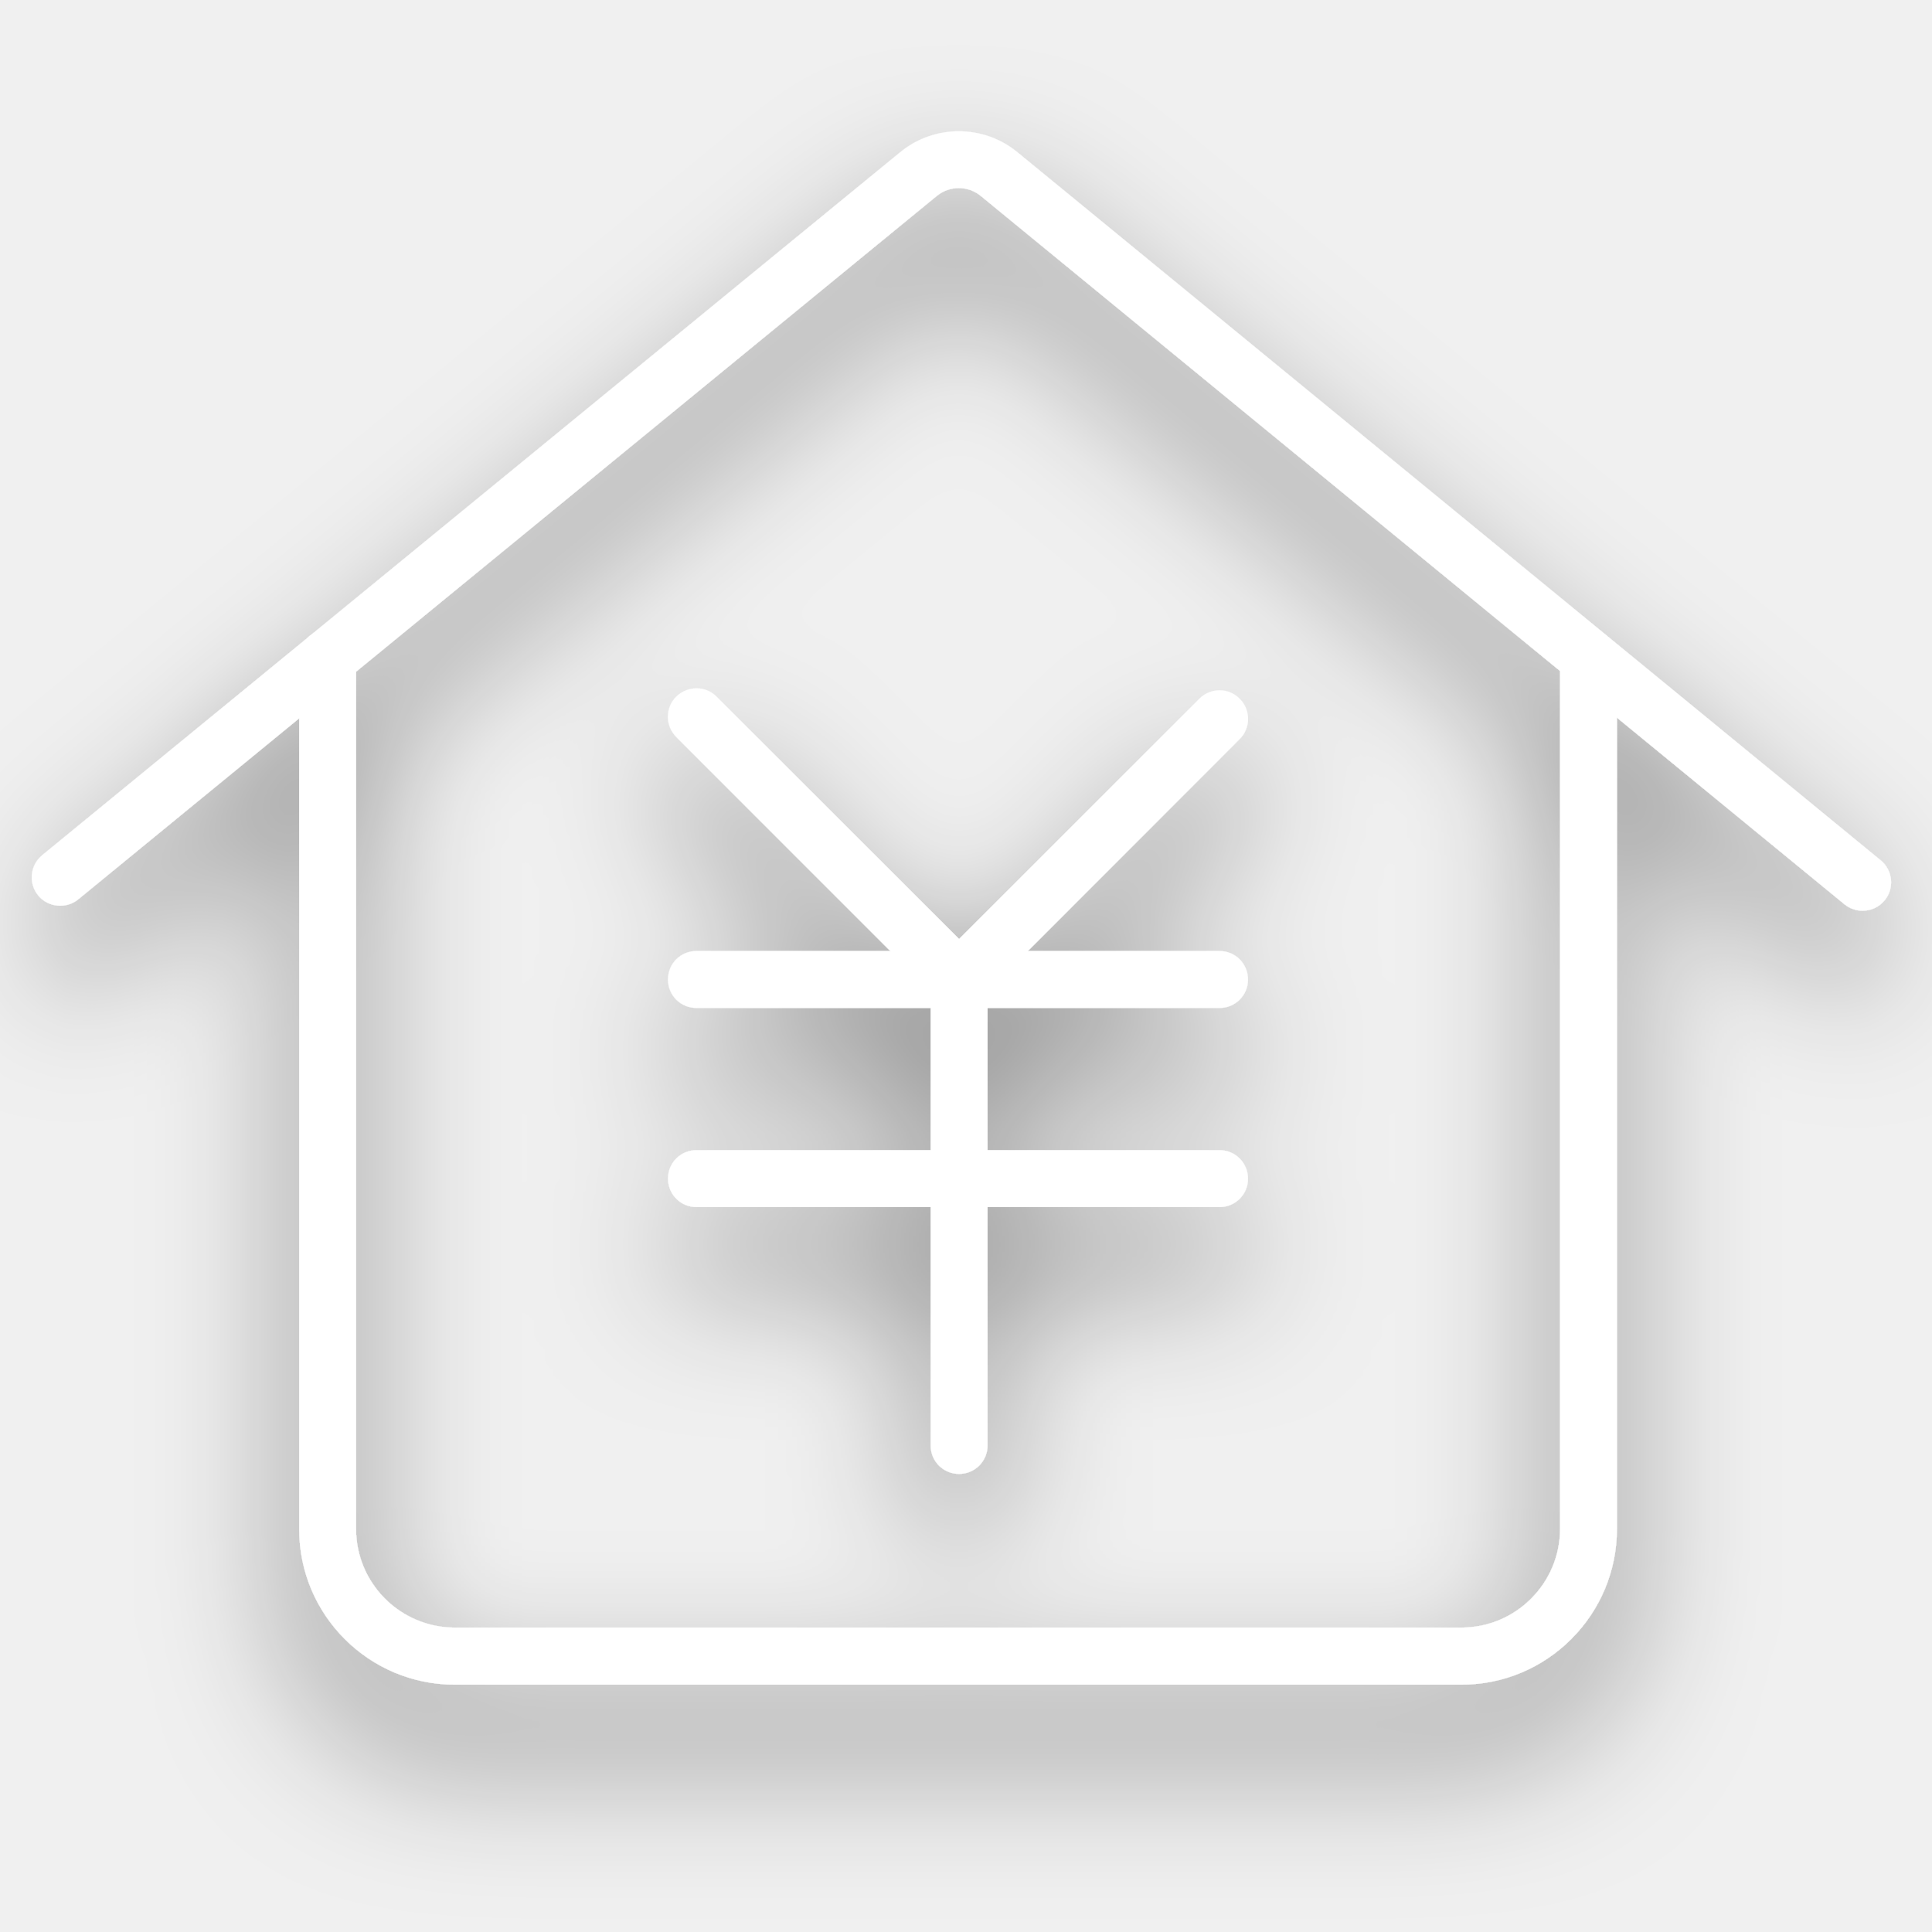
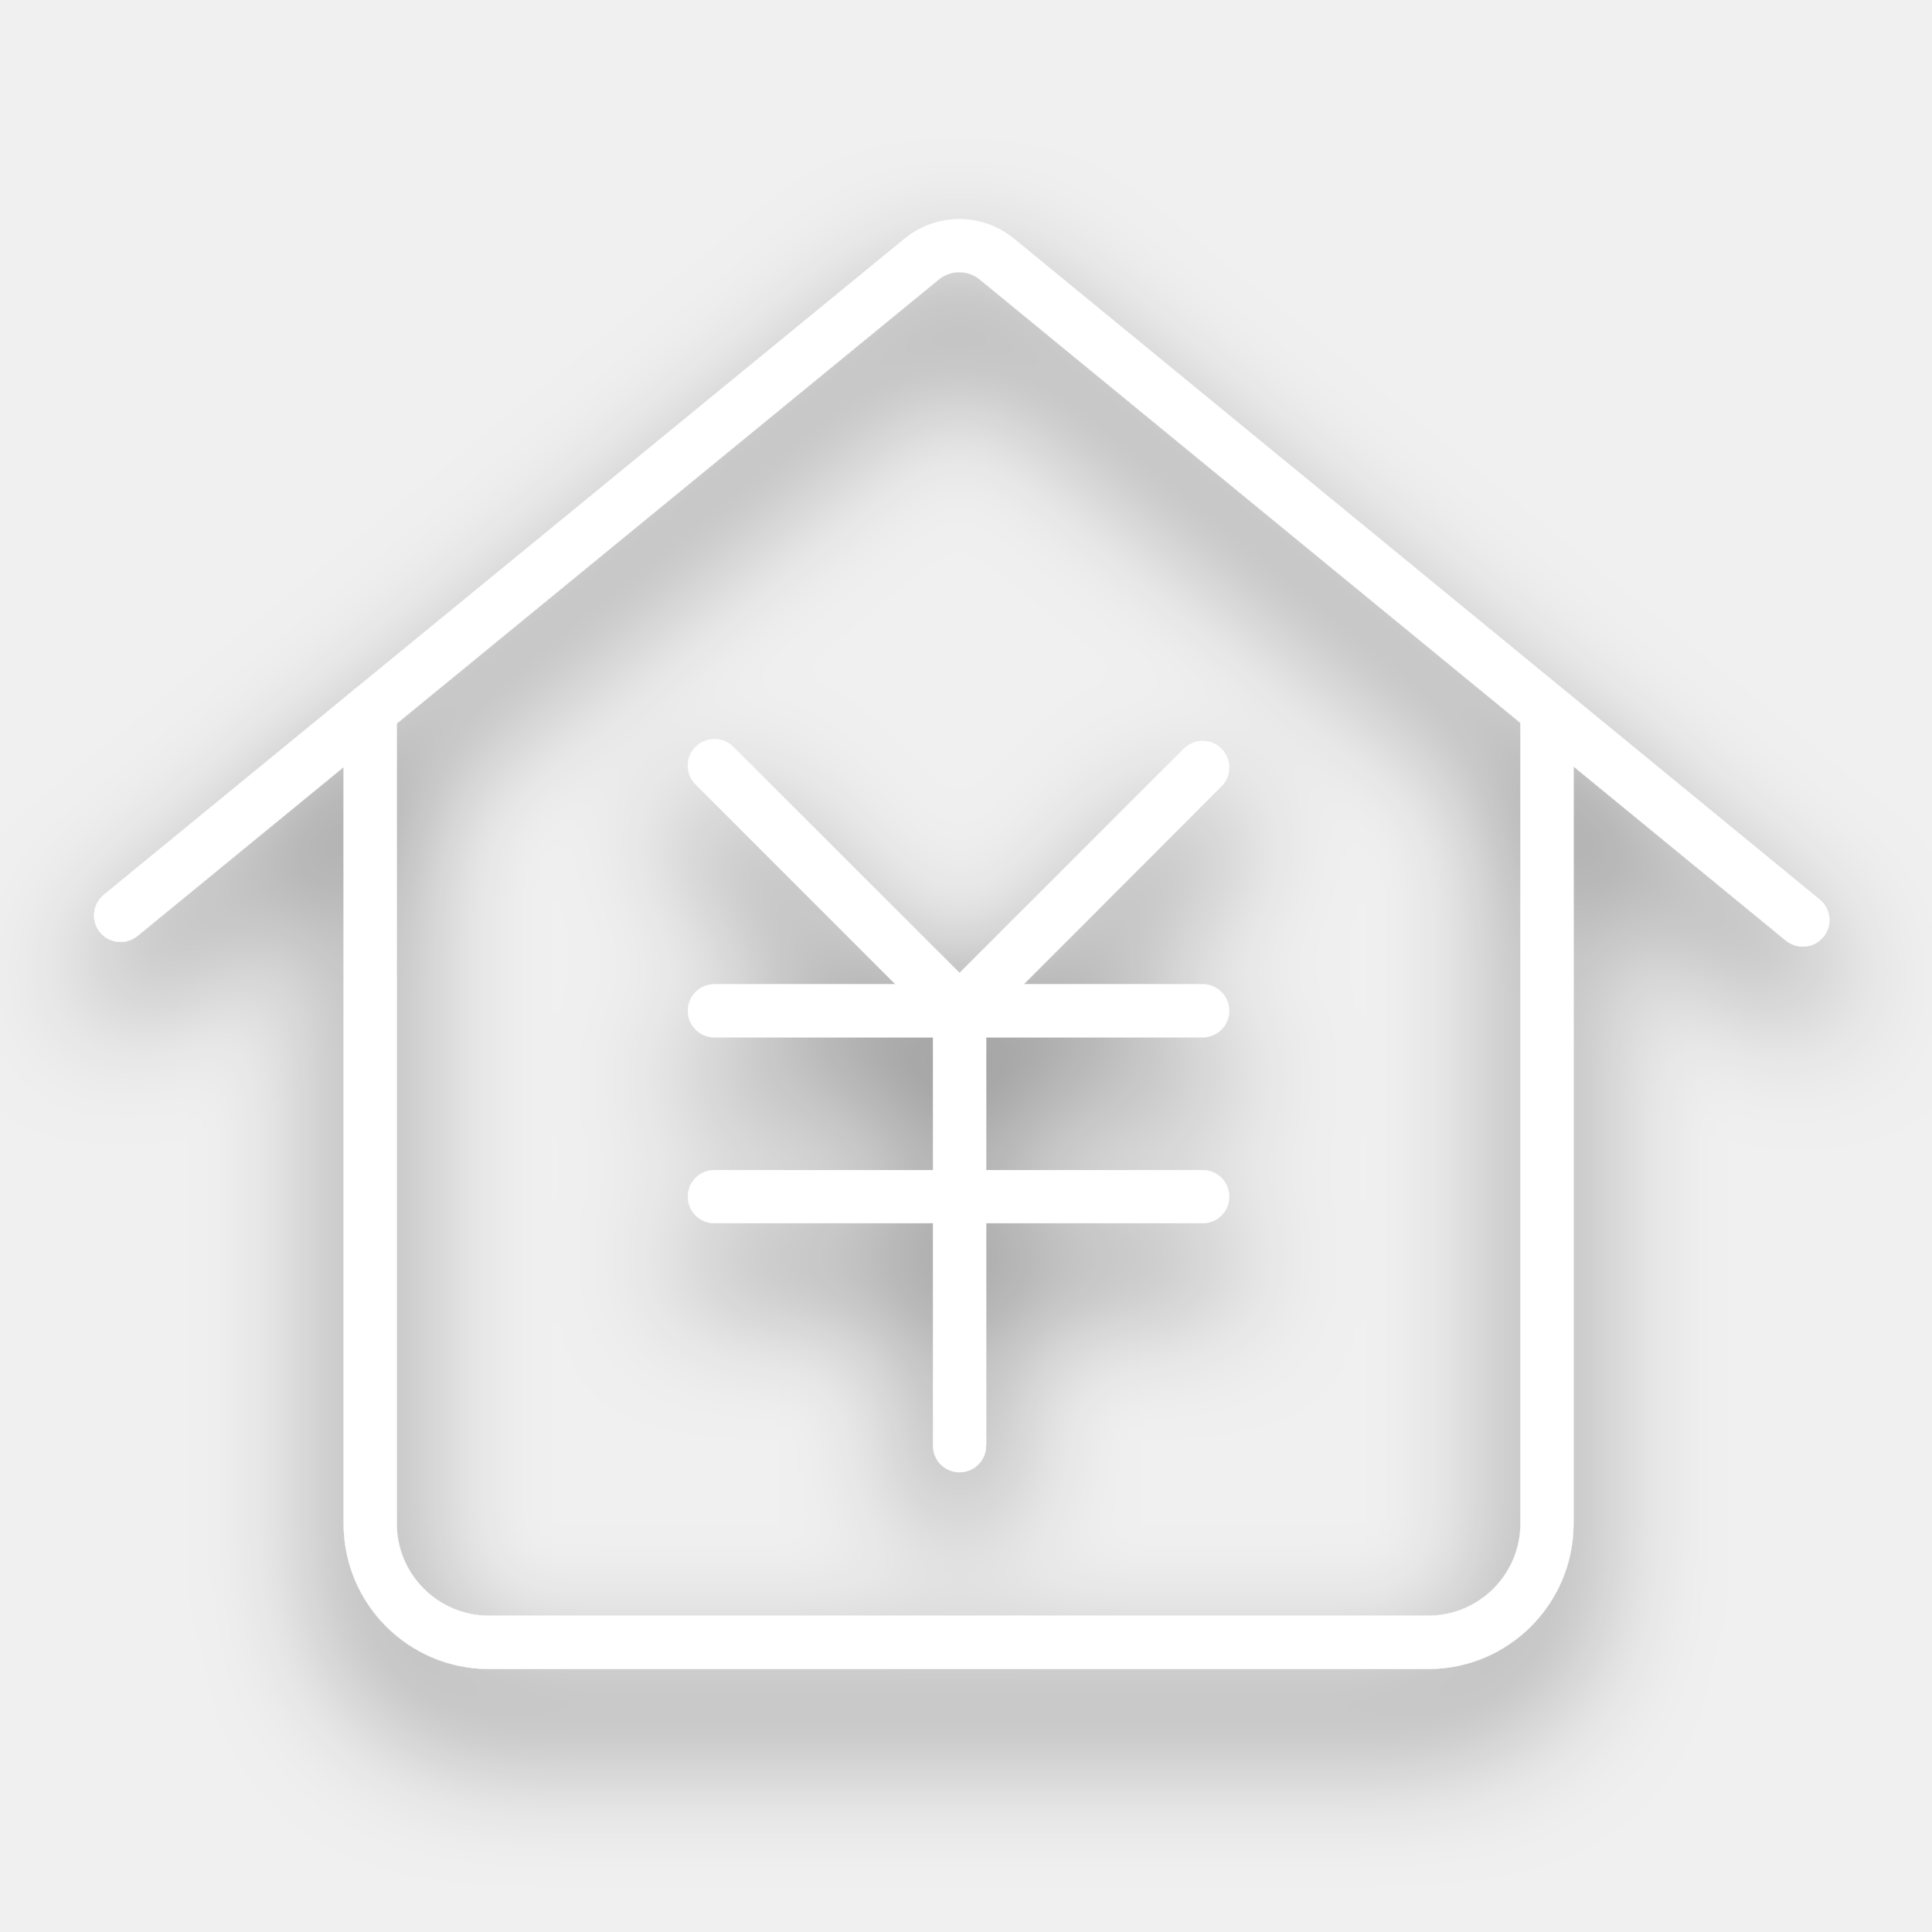
- <svg xmlns="http://www.w3.org/2000/svg" width="56px" height="56px" viewBox="0 0 56 56" version="1.1">
+ <svg xmlns="http://www.w3.org/2000/svg" width="60px" height="60px" viewBox="0 0 60 60" version="1.1">
  <defs>
-     <filter x="-12.5%" y="-8.9%" width="125.0%" height="125.0%" filterUnits="objectBoundingBox" id="filter-1">
+     <filter x="-11.7%" y="-8.3%" width="123.3%" height="123.3%" filterUnits="objectBoundingBox" id="filter-1">
      <feOffset dx="0" dy="2" in="SourceAlpha" result="shadowOffsetOuter1" />
      <feGaussianBlur stdDeviation="2" in="shadowOffsetOuter1" result="shadowBlurOuter1" />
      <feColorMatrix values="0 0 0 0 0   0 0 0 0 0   0 0 0 0 0  0 0 0 0.5 0" type="matrix" in="shadowBlurOuter1" result="shadowMatrixOuter1" />
      <feMerge>
        <feMergeNode in="shadowMatrixOuter1" />
        <feMergeNode in="SourceGraphic" />
      </feMerge>
    </filter>
  </defs>
-   <g id="首页" stroke="none" stroke-width="1" fill="none" fill-rule="evenodd" transform="translate(-538, -2435)">
-     <g id="Group-5" transform="translate(120, 2122)" fill="#FFFFFF" fill-rule="nonzero">
-       <g id="商业" filter="url(#filter-1)" transform="translate(418, 313)">
-         <path d="M27.8,29.558 L19.603,21.361 C19.278,21.036 19.278,20.512 19.603,20.193 C19.928,19.874 20.451,19.868 20.77,20.193 L27.8,27.217 L34.764,20.253 C35.089,19.928 35.613,19.928 35.932,20.253 C36.257,20.578 36.257,21.102 35.932,21.421 L27.8,29.558 Z" id="Shape" />
-         <path d="M35.354,29.215 L20.186,29.215 C19.729,29.215 19.362,28.848 19.362,28.391 C19.362,27.933 19.729,27.566 20.186,27.566 L35.348,27.566 C35.806,27.566 36.173,27.933 36.173,28.391 C36.179,28.842 35.806,29.215 35.354,29.215 Z M35.354,34.987 L20.186,34.987 C19.729,34.987 19.362,34.62 19.362,34.163 C19.362,33.705 19.729,33.338 20.186,33.338 L35.348,33.338 C35.806,33.338 36.173,33.705 36.173,34.163 C36.179,34.614 35.806,34.987 35.354,34.987 Z" id="Shape" />
-         <path d="M27.8,42.722 C27.343,42.722 26.976,42.355 26.976,41.897 L26.976,28.391 C26.976,27.933 27.343,27.566 27.8,27.566 C28.258,27.566 28.625,27.933 28.625,28.391 L28.625,41.897 C28.625,42.349 28.258,42.722 27.8,42.722 Z" id="Shape" />
-         <path d="M53.989,26.398 C53.802,26.398 53.622,26.338 53.465,26.212 L28.432,5.681 C28.059,5.374 27.523,5.374 27.15,5.681 L2.268,26.067 C1.913,26.356 1.395,26.302 1.106,25.953 C0.817,25.598 0.872,25.08 1.221,24.791 L26.103,4.405 C27.084,3.605 28.499,3.605 29.48,4.405 L54.512,24.936 C54.868,25.225 54.916,25.748 54.627,26.097 C54.464,26.296 54.23,26.398 53.989,26.398 Z" id="Shape" />
-         <path d="M42.36,48.831 L13.18,48.831 C10.694,48.831 8.672,46.809 8.672,44.323 L8.672,19.073 C8.672,18.616 9.039,18.249 9.497,18.249 C9.954,18.249 10.321,18.616 10.321,19.073 L10.321,44.317 C10.321,45.894 11.603,47.176 13.18,47.176 L42.36,47.176 C43.937,47.176 45.219,45.894 45.219,44.317 L45.219,19.073 C45.219,18.616 45.586,18.249 46.044,18.249 C46.501,18.249 46.868,18.616 46.868,19.073 L46.868,44.317 C46.868,46.803 44.846,48.831 42.36,48.831 Z" id="Shape" />
+   <g id="首页" stroke="none" stroke-width="1" fill="none" fill-rule="evenodd" transform="translate(-537, -2454)">
+     <g id="Group-5" transform="translate(121, 2144)" fill="#FFFFFF" fill-rule="nonzero">
+       <g id="商业" filter="url(#filter-1)" transform="translate(416, 310)">
+         <path d="M29.8,32.558 L21.603,24.361 C21.278,24.036 21.278,23.512 21.603,23.193 C21.928,22.874 22.451,22.868 22.77,23.193 L29.8,30.217 L36.764,23.253 C37.089,22.928 37.613,22.928 37.932,23.253 C38.257,23.578 38.257,24.102 37.932,24.421 L29.8,32.558 Z" id="Shape" />
+         <path d="M37.354,32.215 L22.186,32.215 C21.729,32.215 21.362,31.848 21.362,31.391 C21.362,30.933 21.729,30.566 22.186,30.566 L37.348,30.566 C37.806,30.566 38.173,30.933 38.173,31.391 C38.179,31.842 37.806,32.215 37.354,32.215 Z M37.354,37.987 L22.186,37.987 C21.729,37.987 21.362,37.62 21.362,37.163 C21.362,36.705 21.729,36.338 22.186,36.338 L37.348,36.338 C37.806,36.338 38.173,36.705 38.173,37.163 C38.179,37.614 37.806,37.987 37.354,37.987 Z" id="Shape" />
+         <path d="M29.8,45.722 C29.343,45.722 28.976,45.355 28.976,44.897 L28.976,31.391 C28.976,30.933 29.343,30.566 29.8,30.566 C30.258,30.566 30.625,30.933 30.625,31.391 L30.625,44.897 C30.625,45.349 30.258,45.722 29.8,45.722 Z" id="Shape" />
+         <path d="M55.989,29.398 C55.802,29.398 55.622,29.338 55.465,29.212 L30.432,8.681 C30.059,8.374 29.523,8.374 29.15,8.681 L4.268,29.067 C3.913,29.356 3.395,29.302 3.106,28.953 C2.817,28.598 2.872,28.08 3.221,27.791 L28.103,7.405 C29.084,6.605 30.499,6.605 31.48,7.405 L56.512,27.936 C56.868,28.225 56.916,28.748 56.627,29.097 C56.464,29.296 56.23,29.398 55.989,29.398 Z" id="Shape" />
+         <path d="M44.36,51.831 L15.18,51.831 C12.694,51.831 10.672,49.809 10.672,47.323 L10.672,22.073 C10.672,21.616 11.039,21.249 11.497,21.249 C11.954,21.249 12.321,21.616 12.321,22.073 L12.321,47.317 C12.321,48.894 13.603,50.176 15.18,50.176 L44.36,50.176 C45.937,50.176 47.219,48.894 47.219,47.317 L47.219,22.073 C47.219,21.616 47.586,21.249 48.044,21.249 C48.501,21.249 48.868,21.616 48.868,22.073 L48.868,47.317 C48.868,49.803 46.846,51.831 44.36,51.831 Z" id="Shape" />
      </g>
    </g>
  </g>
</svg>
